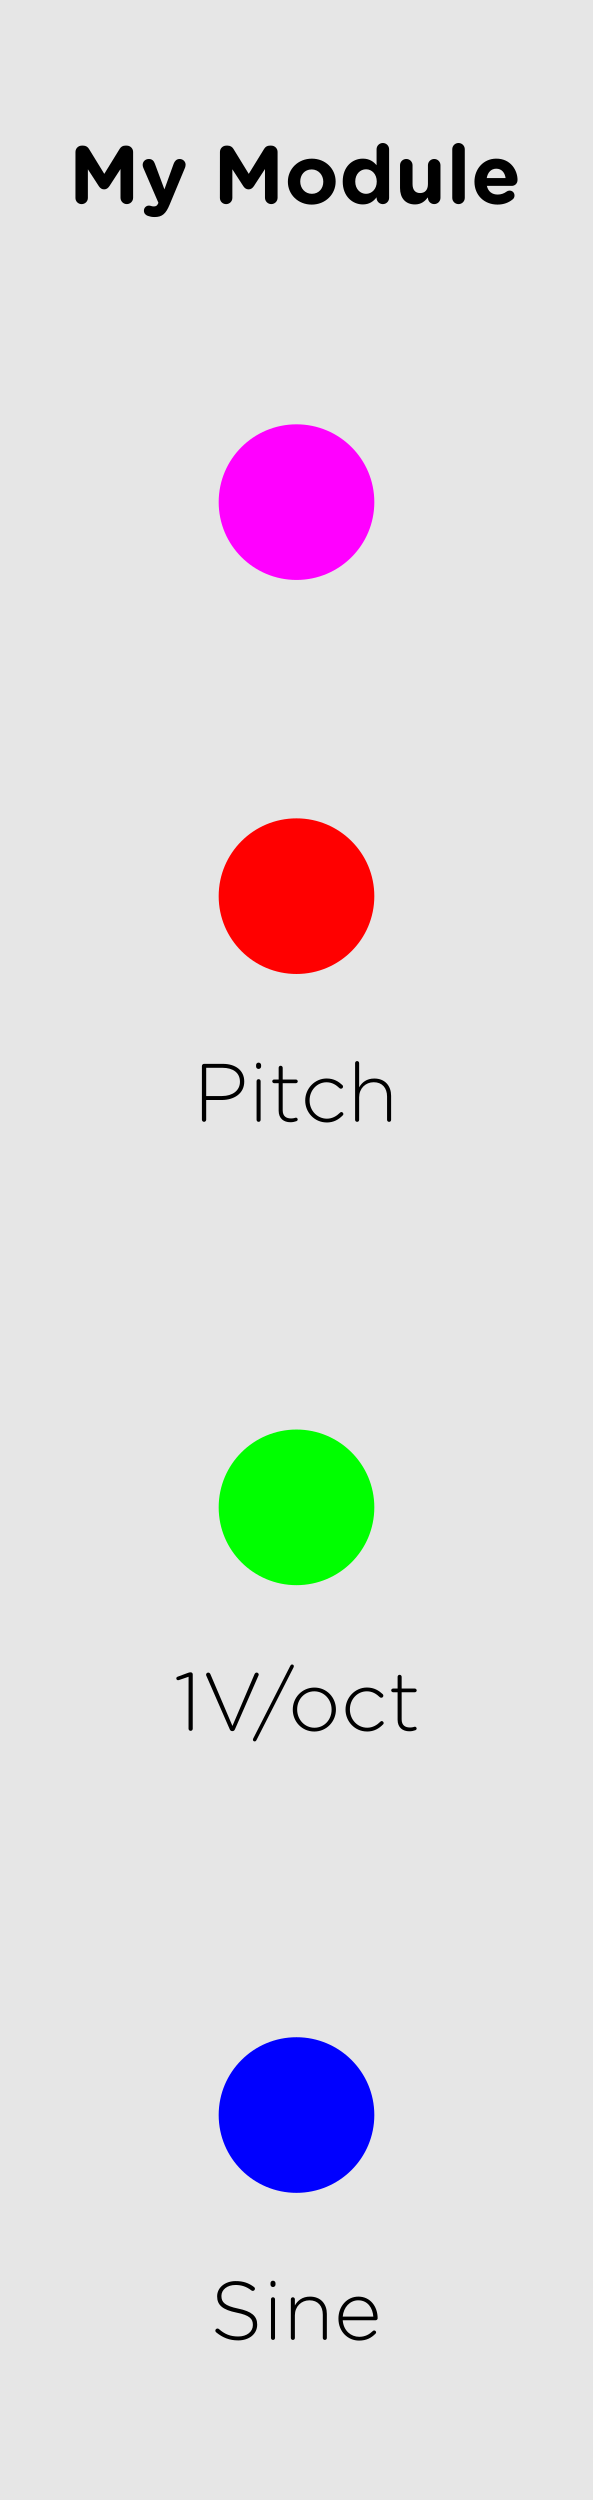
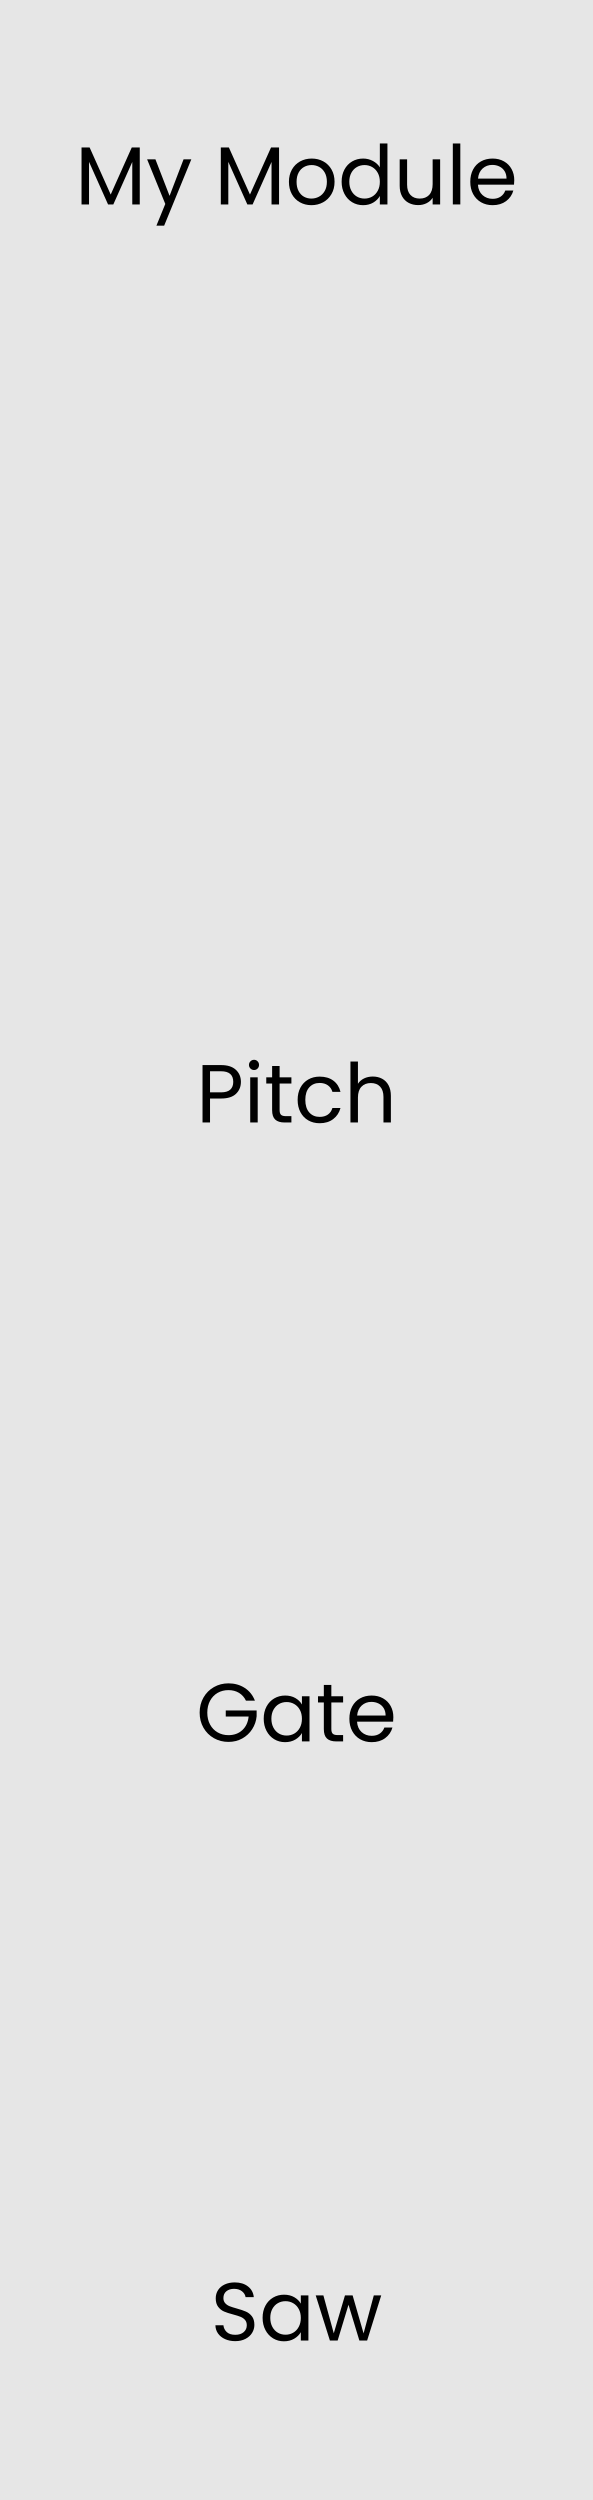
<svg xmlns="http://www.w3.org/2000/svg" width="30.48mm" height="128.5mm" viewBox="0 0 30.48 128.5" version="1.1" id="svg8">
  <defs id="defs2" />
  <g id="layer1" transform="translate(0,-168.5)">
    <rect style="display:inline;opacity:1;vector-effect:none;fill:#e6e6e6;fill-opacity:1;fill-rule:evenodd;stroke:none;stroke-width:0.649;stroke-linecap:butt;stroke-linejoin:miter;stroke-miterlimit:4;stroke-dasharray:none;stroke-dashoffset:0;stroke-opacity:1;paint-order:normal" id="rect420" width="30.48" height="128.5" x="5.9211732e-17" y="168.5" />
-     <g aria-label="My Module" style="font-style:normal;font-variant:normal;font-weight:normal;font-stretch:normal;font-size:4.939px;line-height:6.615px;font-family:'Gotham Rounded';-inkscape-font-specification:'Gotham Rounded';font-variant-ligatures:normal;font-variant-caps:normal;font-variant-numeric:normal;font-feature-settings:normal;text-align:center;letter-spacing:0px;word-spacing:0px;writing-mode:lr-tb;text-anchor:middle;display:inline;fill:#000000;fill-opacity:1;stroke:none;stroke-width:0.265px;stroke-linecap:butt;stroke-linejoin:miter;stroke-opacity:1" id="text1229">
-       <path d="m 3.878,178.674 c 0,0.178 0.14,0.318 0.317,0.318 0.178,0 0.322,-0.14 0.322,-0.318 v -1.473 l 0.563,0.868 c 0.068,0.102 0.152,0.165 0.271,0.165 0.119,0 0.203,-0.064 0.271,-0.165 l 0.572,-0.881 v 1.477 c 0,0.178 0.144,0.326 0.322,0.326 0.182,0 0.326,-0.144 0.326,-0.326 v -2.354 c 0,-0.182 -0.144,-0.326 -0.326,-0.326 h -0.072 c -0.131,0 -0.224,0.055 -0.292,0.165 l -0.792,1.287 -0.787,-1.283 c -0.059,-0.097 -0.157,-0.169 -0.296,-0.169 h -0.072 c -0.182,0 -0.326,0.144 -0.326,0.326 z" style="font-style:normal;font-variant:normal;font-weight:normal;font-stretch:normal;font-size:4.233px;font-family:'Gotham Rounded';-inkscape-font-specification:'Gotham Rounded';text-align:center;text-anchor:middle;stroke-width:0.265px" id="path5029" />
-       <path d="m 7.952,179.656 c 0.385,0 0.576,-0.174 0.766,-0.635 l 0.792,-1.901 c 0.013,-0.03 0.03,-0.102 0.03,-0.152 0,-0.169 -0.14,-0.296 -0.305,-0.296 -0.165,0 -0.258,0.11 -0.309,0.246 L 8.451,178.234 7.96,176.913 c -0.055,-0.152 -0.148,-0.241 -0.309,-0.241 -0.178,0 -0.318,0.127 -0.318,0.309 0,0.042 0.017,0.106 0.034,0.148 l 0.775,1.795 -0.021,0.051 c -0.059,0.114 -0.114,0.135 -0.229,0.135 -0.047,0 -0.08,-0.008 -0.135,-0.025 -0.025,-0.008 -0.055,-0.017 -0.106,-0.017 -0.131,0 -0.254,0.106 -0.254,0.262 0,0.157 0.11,0.233 0.203,0.267 0.106,0.038 0.207,0.059 0.351,0.059 z" style="font-style:normal;font-variant:normal;font-weight:normal;font-stretch:normal;font-size:4.233px;font-family:'Gotham Rounded';-inkscape-font-specification:'Gotham Rounded';text-align:center;text-anchor:middle;stroke-width:0.265px" id="path5031" />
-       <path d="m 11.303,178.674 c 0,0.178 0.14,0.318 0.318,0.318 0.178,0 0.322,-0.14 0.322,-0.318 v -1.473 l 0.563,0.868 c 0.068,0.102 0.152,0.165 0.271,0.165 0.119,0 0.203,-0.064 0.271,-0.165 l 0.572,-0.881 v 1.477 c 0,0.178 0.144,0.326 0.322,0.326 0.182,0 0.326,-0.144 0.326,-0.326 v -2.354 c 0,-0.182 -0.144,-0.326 -0.326,-0.326 h -0.072 c -0.131,0 -0.224,0.055 -0.292,0.165 l -0.792,1.287 -0.787,-1.283 c -0.059,-0.097 -0.157,-0.169 -0.296,-0.169 h -0.072 c -0.182,0 -0.326,0.144 -0.326,0.326 z" style="font-style:normal;font-variant:normal;font-weight:normal;font-stretch:normal;font-size:4.233px;font-family:'Gotham Rounded';-inkscape-font-specification:'Gotham Rounded';text-align:center;text-anchor:middle;stroke-width:0.265px" id="path5033" />
-       <path d="m 16.02,179.017 c 0.707,0 1.232,-0.529 1.232,-1.181 v -0.008 c 0,-0.652 -0.521,-1.173 -1.223,-1.173 -0.707,0 -1.232,0.529 -1.232,1.181 v 0.008 c 0,0.652 0.521,1.173 1.223,1.173 z m 0.009,-0.555 c -0.356,0 -0.597,-0.292 -0.597,-0.627 v -0.008 c 0,-0.334 0.22,-0.618 0.588,-0.618 0.356,0 0.597,0.292 0.597,0.627 v 0.008 c 0,0.334 -0.22,0.618 -0.588,0.618 z" style="font-style:normal;font-variant:normal;font-weight:normal;font-stretch:normal;font-size:4.233px;font-family:'Gotham Rounded';-inkscape-font-specification:'Gotham Rounded';text-align:center;text-anchor:middle;stroke-width:0.265px" id="path5035" />
-       <path d="m 20,176.172 c 0,-0.178 -0.144,-0.322 -0.322,-0.322 -0.178,0 -0.322,0.144 -0.322,0.322 v 0.821 c -0.152,-0.182 -0.364,-0.339 -0.707,-0.339 -0.538,0 -1.033,0.415 -1.033,1.173 v 0.008 c 0,0.758 0.504,1.173 1.033,1.173 0.334,0 0.55,-0.157 0.707,-0.368 v 0.03 c 0,0.178 0.144,0.322 0.322,0.322 0.178,0 0.322,-0.144 0.322,-0.322 z m -1.185,1.029 c 0.301,0 0.55,0.25 0.55,0.627 v 0.008 c 0,0.377 -0.25,0.627 -0.55,0.627 -0.301,0 -0.555,-0.25 -0.555,-0.627 v -0.008 c 0,-0.381 0.254,-0.627 0.555,-0.627 z" style="font-style:normal;font-variant:normal;font-weight:normal;font-stretch:normal;font-size:4.233px;font-family:'Gotham Rounded';-inkscape-font-specification:'Gotham Rounded';text-align:center;text-anchor:middle;stroke-width:0.265px" id="path5037" />
-       <path d="m 22.64,176.993 c 0,-0.178 -0.144,-0.322 -0.322,-0.322 -0.178,0 -0.322,0.144 -0.322,0.322 v 0.969 c 0,0.305 -0.157,0.461 -0.402,0.461 -0.246,0 -0.389,-0.157 -0.389,-0.461 v -0.969 c 0,-0.178 -0.144,-0.322 -0.322,-0.322 -0.178,0 -0.322,0.144 -0.322,0.322 v 1.173 c 0,0.521 0.284,0.842 0.77,0.842 0.326,0 0.516,-0.174 0.665,-0.364 v 0.025 c 0,0.178 0.144,0.322 0.322,0.322 0.178,0 0.322,-0.144 0.322,-0.322 z" style="font-style:normal;font-variant:normal;font-weight:normal;font-stretch:normal;font-size:4.233px;font-family:'Gotham Rounded';-inkscape-font-specification:'Gotham Rounded';text-align:center;text-anchor:middle;stroke-width:0.265px" id="path5039" />
-       <path d="m 23.246,178.67 c 0,0.178 0.144,0.322 0.322,0.322 0.178,0 0.322,-0.144 0.322,-0.322 v -2.498 c 0,-0.178 -0.144,-0.322 -0.322,-0.322 -0.178,0 -0.322,0.144 -0.322,0.322 z" style="font-style:normal;font-variant:normal;font-weight:normal;font-stretch:normal;font-size:4.233px;font-family:'Gotham Rounded';-inkscape-font-specification:'Gotham Rounded';text-align:center;text-anchor:middle;stroke-width:0.265px" id="path5041" />
-       <path d="m 25.018,177.654 c 0.051,-0.292 0.224,-0.483 0.491,-0.483 0.271,0 0.44,0.195 0.478,0.483 z m 1.342,1.088 c 0.047,-0.042 0.085,-0.106 0.085,-0.191 0,-0.144 -0.106,-0.254 -0.25,-0.254 -0.068,0 -0.11,0.017 -0.157,0.051 -0.131,0.097 -0.279,0.152 -0.457,0.152 -0.288,0 -0.491,-0.152 -0.555,-0.445 h 1.274 c 0.169,0 0.301,-0.123 0.301,-0.309 0,-0.47 -0.334,-1.092 -1.092,-1.092 -0.66,0 -1.122,0.533 -1.122,1.181 v 0.008 c 0,0.694 0.504,1.173 1.185,1.173 0.33,0 0.588,-0.106 0.787,-0.275 z" style="font-style:normal;font-variant:normal;font-weight:normal;font-stretch:normal;font-size:4.233px;font-family:'Gotham Rounded';-inkscape-font-specification:'Gotham Rounded';text-align:center;text-anchor:middle;stroke-width:0.265px" id="path5043" />
+     <g aria-label="My Module" style="font-style:normal;font-variant:normal;font-weight:500;font-stretch:normal;font-size:4.233px;font-family:Poppins;-inkscape-font-specification:'Poppins';text-align:center;text-anchor:middle;display:inline;fill:#000000;fill-opacity:1;stroke:none;stroke-width:0.265px" id="text1229">
+       <path d="M7.184 176.079V179.008H6.799V176.824L5.825 179.008H5.554L4.576 176.819V179.008H4.191V176.079H4.606L5.69 178.5L6.773 176.079Z" style="font-style:normal;font-variant:normal;font-weight:500;font-stretch:normal;font-size:4.233px;font-family:Poppins;-inkscape-font-specification:'Poppins';text-align:center;text-anchor:middle;display:inline;fill:#000000;fill-opacity:1;stroke:none;stroke-width:0.265px" id="text1229-0" />
+       <path d="M9.834 176.688 8.437 180.1H8.039L8.496 178.983L7.561 176.688H7.988L8.716 178.568L9.436 176.688Z" style="font-style:normal;font-variant:normal;font-weight:500;font-stretch:normal;font-size:4.233px;font-family:Poppins;-inkscape-font-specification:'Poppins';text-align:center;text-anchor:middle;display:inline;fill:#000000;fill-opacity:1;stroke:none;stroke-width:0.265px" id="text1229-1" />
+       <path d="M14.343 176.079V179.008H13.957V176.824L12.984 179.008H12.713L11.735 176.819V179.008H11.35V176.079H11.764L12.848 178.5L13.932 176.079Z" style="font-style:normal;font-variant:normal;font-weight:500;font-stretch:normal;font-size:4.233px;font-family:Poppins;-inkscape-font-specification:'Poppins';text-align:center;text-anchor:middle;display:inline;fill:#000000;fill-opacity:1;stroke:none;stroke-width:0.265px" id="text1229-2" />
+       <path d="M14.851 177.844Q14.851 177.488 15.005 177.215Q15.16 176.942 15.426 176.796Q15.693 176.65 16.023 176.65Q16.353 176.65 16.62 176.796Q16.887 176.942 17.041 177.213Q17.196 177.484 17.196 177.844Q17.196 178.204 17.037 178.477Q16.878 178.75 16.607 178.898Q16.336 179.046 16.006 179.046Q15.68 179.046 15.416 178.898Q15.151 178.75 15.001 178.477Q14.851 178.204 14.851 177.844ZM16.802 177.844Q16.802 177.564 16.692 177.37Q16.582 177.175 16.404 177.08Q16.226 176.984 16.019 176.984Q15.807 176.984 15.632 177.08Q15.456 177.175 15.35 177.37Q15.244 177.564 15.244 177.844Q15.244 178.127 15.348 178.322Q15.452 178.517 15.625 178.612Q15.799 178.707 16.006 178.707Q16.214 178.707 16.396 178.61Q16.578 178.513 16.69 178.318Q16.802 178.123 16.802 177.844Z" style="font-style:normal;font-variant:normal;font-weight:500;font-stretch:normal;font-size:4.233px;font-family:Poppins;-inkscape-font-specification:'Poppins';text-align:center;text-anchor:middle;display:inline;fill:#000000;fill-opacity:1;stroke:none;stroke-width:0.265px" id="text1229-3" />
+       <path d="M18.665 176.65Q18.936 176.65 19.169 176.775Q19.401 176.9 19.524 177.103V175.875H19.914V179.008H19.524V178.572Q19.41 178.779 19.185 178.913Q18.961 179.046 18.661 179.046Q18.352 179.046 18.1 178.894Q17.848 178.741 17.704 178.466Q17.56 178.191 17.56 177.84Q17.56 177.484 17.704 177.215Q17.848 176.946 18.1 176.798Q18.352 176.65 18.665 176.65ZM18.737 176.984Q18.521 176.984 18.343 177.086Q18.165 177.188 18.059 177.382Q17.954 177.577 17.954 177.84Q17.954 178.106 18.059 178.303Q18.165 178.5 18.343 178.604Q18.521 178.707 18.737 178.707Q18.953 178.707 19.133 178.604Q19.312 178.5 19.418 178.303Q19.524 178.106 19.524 177.844Q19.524 177.581 19.418 177.387Q19.312 177.192 19.133 177.088Q18.953 176.984 18.737 176.984Z" style="font-style:normal;font-variant:normal;font-weight:500;font-stretch:normal;font-size:4.233px;font-family:Poppins;-inkscape-font-specification:'Poppins';text-align:center;text-anchor:middle;display:inline;fill:#000000;fill-opacity:1;stroke:none;stroke-width:0.265px" id="text1229-4" />
+       <path d="M22.623 176.688V179.008H22.238V178.665Q22.128 178.843 21.931 178.942Q21.734 179.042 21.497 179.042Q21.226 179.042 21.01 178.93Q20.794 178.817 20.669 178.593Q20.544 178.369 20.544 178.047V176.688H20.925V177.996Q20.925 178.339 21.099 178.523Q21.273 178.707 21.573 178.707Q21.882 178.707 22.06 178.517Q22.238 178.326 22.238 177.962V176.688Z" style="font-style:normal;font-variant:normal;font-weight:500;font-stretch:normal;font-size:4.233px;font-family:Poppins;-inkscape-font-specification:'Poppins';text-align:center;text-anchor:middle;display:inline;fill:#000000;fill-opacity:1;stroke:none;stroke-width:0.265px" id="text1229-5" />
+       <path d="M23.66 175.875V179.008H23.275V175.875Z" style="font-style:normal;font-variant:normal;font-weight:500;font-stretch:normal;font-size:4.233px;font-family:Poppins;-inkscape-font-specification:'Poppins';text-align:center;text-anchor:middle;display:inline;fill:#000000;fill-opacity:1;stroke:none;stroke-width:0.265px" id="text1229-6" />
+       <path d="M26.42 177.992H24.566Q24.587 178.335 24.801 178.528Q25.015 178.72 25.32 178.72Q25.569 178.72 25.737 178.604Q25.904 178.487 25.971 178.293H26.386Q26.293 178.627 26.014 178.837Q25.734 179.046 25.32 179.046Q24.989 179.046 24.729 178.898Q24.469 178.75 24.32 178.477Q24.172 178.204 24.172 177.844Q24.172 177.484 24.316 177.213Q24.46 176.942 24.721 176.796Q24.981 176.65 25.32 176.65Q25.65 176.65 25.904 176.794Q26.158 176.938 26.295 177.19Q26.433 177.442 26.433 177.759Q26.433 177.869 26.42 177.992ZM25.303 176.976Q25.011 176.976 24.805 177.162Q24.6 177.349 24.57 177.679H26.035Q26.035 177.459 25.938 177.3Q25.84 177.141 25.673 177.059Q25.506 176.976 25.303 176.976Z" style="font-style:normal;font-variant:normal;font-weight:500;font-stretch:normal;font-size:4.233px;font-family:Poppins;-inkscape-font-specification:'Poppins';text-align:center;text-anchor:middle;display:inline;fill:#000000;fill-opacity:1;stroke:none;stroke-width:0.265px" id="text1229-7" />
    </g>
-     <g aria-label="Pitch" style="font-style:normal;font-variant:normal;font-weight:300;font-stretch:normal;font-size:4.939px;line-height:6.615px;font-family:'Gotham Rounded';-inkscape-font-specification:'Gotham Rounded Light';font-variant-ligatures:normal;font-variant-caps:normal;font-variant-numeric:normal;font-feature-settings:normal;text-align:center;letter-spacing:0px;word-spacing:0px;writing-mode:lr-tb;text-anchor:middle;display:inline;fill:#000000;fill-opacity:1;stroke:none;stroke-width:0.265px;stroke-linecap:butt;stroke-linejoin:miter;stroke-opacity:1" id="text4944" transform="translate(0,10.58333)">
-       <path d="m 10.378,215.469 c 0,0.059 0.051,0.11 0.11,0.11 0.059,0 0.11,-0.051 0.11,-0.11 v -1.012 h 0.8 c 0.618,0 1.156,-0.322 1.156,-0.944 v -0.008 c 0,-0.572 -0.449,-0.906 -1.101,-0.906 h -0.965 c -0.059,0 -0.11,0.051 -0.11,0.11 z m 0.22,-1.215 v -1.452 h 0.838 c 0.533,0 0.897,0.246 0.897,0.715 v 0.008 c 0,0.44 -0.373,0.728 -0.923,0.728 z" style="font-style:normal;font-variant:normal;font-weight:300;font-stretch:normal;font-size:4.233px;font-family:'Gotham Rounded';-inkscape-font-specification:'Gotham Rounded Light';text-align:center;text-anchor:middle;stroke-width:0.265px" id="path5046" />
-       <path d="m 13.163,212.734 c 0,0.072 0.055,0.127 0.127,0.127 0.072,0 0.131,-0.055 0.131,-0.127 v -0.072 c 0,-0.072 -0.059,-0.127 -0.131,-0.127 -0.072,0 -0.127,0.055 -0.127,0.127 z m 0.025,2.739 c 0,0.064 0.047,0.106 0.106,0.106 0.059,0 0.102,-0.042 0.102,-0.106 v -1.981 c 0,-0.064 -0.047,-0.106 -0.106,-0.106 -0.059,0 -0.102,0.047 -0.102,0.106 z" style="font-style:normal;font-variant:normal;font-weight:300;font-stretch:normal;font-size:4.233px;font-family:'Gotham Rounded';-inkscape-font-specification:'Gotham Rounded Light';text-align:center;text-anchor:middle;stroke-width:0.265px" id="path5048" />
-       <path d="m 14.929,215.6 c 0.123,0 0.22,-0.025 0.305,-0.055 0.042,-0.017 0.068,-0.047 0.068,-0.089 0,-0.051 -0.047,-0.093 -0.093,-0.093 -0.03,0 -0.097,0.042 -0.246,0.042 -0.25,0 -0.432,-0.11 -0.432,-0.419 v -1.393 h 0.677 c 0.051,0 0.097,-0.042 0.097,-0.093 0,-0.051 -0.047,-0.097 -0.097,-0.097 h -0.677 v -0.601 c 0,-0.059 -0.047,-0.106 -0.106,-0.106 -0.059,0 -0.102,0.047 -0.102,0.106 v 0.601 h -0.233 c -0.051,0 -0.097,0.042 -0.097,0.093 0,0.051 0.047,0.097 0.097,0.097 h 0.233 v 1.414 c 0,0.411 0.271,0.593 0.605,0.593 z" style="font-style:normal;font-variant:normal;font-weight:300;font-stretch:normal;font-size:4.233px;font-family:'Gotham Rounded';-inkscape-font-specification:'Gotham Rounded Light';text-align:center;text-anchor:middle;stroke-width:0.265px" id="path5050" />
-       <path d="m 16.79,215.613 c 0.368,0 0.618,-0.152 0.834,-0.373 0.017,-0.017 0.025,-0.042 0.025,-0.064 0,-0.051 -0.051,-0.102 -0.102,-0.102 -0.03,0 -0.051,0.017 -0.068,0.034 -0.174,0.174 -0.398,0.309 -0.677,0.309 -0.495,0 -0.889,-0.415 -0.889,-0.936 v -0.008 c 0,-0.516 0.381,-0.927 0.872,-0.927 0.292,0 0.495,0.14 0.669,0.305 0.017,0.017 0.047,0.025 0.072,0.025 0.059,0 0.106,-0.047 0.106,-0.106 0,-0.03 -0.013,-0.059 -0.03,-0.076 -0.195,-0.182 -0.44,-0.343 -0.813,-0.343 -0.618,0 -1.101,0.525 -1.101,1.13 v 0.008 c 0,0.605 0.478,1.122 1.101,1.122 z" style="font-style:normal;font-variant:normal;font-weight:300;font-stretch:normal;font-size:4.233px;font-family:'Gotham Rounded';-inkscape-font-specification:'Gotham Rounded Light';text-align:center;text-anchor:middle;stroke-width:0.265px" id="path5052" />
-       <path d="m 18.252,215.473 c 0,0.064 0.047,0.106 0.106,0.106 0.059,0 0.102,-0.042 0.102,-0.106 v -1.16 c 0,-0.449 0.326,-0.77 0.749,-0.77 0.436,0 0.686,0.292 0.686,0.737 v 1.194 c 0,0.064 0.047,0.106 0.106,0.106 0.059,0 0.102,-0.042 0.102,-0.106 v -1.232 c 0,-0.516 -0.318,-0.889 -0.864,-0.889 -0.394,0 -0.635,0.199 -0.779,0.453 v -1.245 c 0,-0.059 -0.047,-0.106 -0.106,-0.106 -0.059,0 -0.102,0.047 -0.102,0.106 z" style="font-style:normal;font-variant:normal;font-weight:300;font-stretch:normal;font-size:4.233px;font-family:'Gotham Rounded';-inkscape-font-specification:'Gotham Rounded Light';text-align:center;text-anchor:middle;stroke-width:0.265px" id="path5054" />
+     <g aria-label="Pitch" style="font-style:normal;font-variant:normal;font-weight:400;font-stretch:normal;font-size:4.233px;font-family:Poppins;-inkscape-font-specification:'Poppins';text-align:center;text-anchor:middle;display:inline;fill:#000000;fill-opacity:1;stroke:none;stroke-width:0.265px" id="text4944">
+       <path d="M11.362 224.964H10.795V226.196H10.41V223.245H11.362Q11.862 223.245 12.122 223.487Q12.383 223.728 12.383 224.109Q12.383 224.477 12.131 224.721Q11.879 224.964 11.362 224.964ZM11.989 224.109Q11.989 223.563 11.362 223.563H10.795V224.647H11.362Q11.684 224.647 11.836 224.507Q11.989 224.367 11.989 224.109Z" style="font-style:normal;font-variant:normal;font-weight:400;font-stretch:normal;font-size:4.233px;font-family:Poppins;-inkscape-font-specification:'Poppins';text-align:center;text-anchor:middle;display:inline;fill:#000000;fill-opacity:1;stroke:none;stroke-width:0.265px" id="text4944-0" />
+       <path d="M12.797 223.237Q12.797 223.127 12.874 223.051Q12.95 222.974 13.06 222.974Q13.166 222.974 13.24 223.051Q13.314 223.127 13.314 223.237Q13.314 223.347 13.24 223.423Q13.166 223.499 13.06 223.499Q12.95 223.499 12.874 223.423Q12.797 223.347 12.797 223.237ZM13.246 223.876V226.196H12.861V223.876Z" style="font-style:normal;font-variant:normal;font-weight:400;font-stretch:normal;font-size:4.233px;font-family:Poppins;-inkscape-font-specification:'Poppins';text-align:center;text-anchor:middle;display:inline;fill:#000000;fill-opacity:1;stroke:none;stroke-width:0.265px" id="text4944-1" />
+       <path d="M14.372 224.194V225.561Q14.372 225.73 14.444 225.8Q14.516 225.87 14.694 225.87H14.978V226.196H14.63Q14.309 226.196 14.148 226.048Q13.987 225.9 13.987 225.561V224.194H13.686V223.876H13.987V223.292H14.372V223.876H14.978V224.194Z" style="font-style:normal;font-variant:normal;font-weight:400;font-stretch:normal;font-size:4.233px;font-family:Poppins;-inkscape-font-specification:'Poppins';text-align:center;text-anchor:middle;display:inline;fill:#000000;fill-opacity:1;stroke:none;stroke-width:0.265px" id="text4944-2" />
+       <path d="M16.43 223.838Q16.857 223.838 17.134 224.045Q17.412 224.253 17.501 224.621H17.086Q17.026 224.41 16.855 224.287Q16.684 224.164 16.43 224.164Q16.099 224.164 15.896 224.39Q15.693 224.617 15.693 225.032Q15.693 225.451 15.896 225.68Q16.099 225.908 16.43 225.908Q16.684 225.908 16.853 225.79Q17.022 225.671 17.086 225.451H17.501Q17.407 225.807 17.128 226.02Q16.849 226.234 16.43 226.234Q16.099 226.234 15.843 226.086Q15.587 225.938 15.443 225.667Q15.299 225.396 15.299 225.032Q15.299 224.672 15.443 224.403Q15.587 224.134 15.843 223.986Q16.099 223.838 16.43 223.838Z" style="font-style:normal;font-variant:normal;font-weight:400;font-stretch:normal;font-size:4.233px;font-family:Poppins;-inkscape-font-specification:'Poppins';text-align:center;text-anchor:middle;display:inline;fill:#000000;fill-opacity:1;stroke:none;stroke-width:0.265px" id="text4944-3" />
+       <path d="M20.091 224.829V226.196H19.71V224.884Q19.71 224.537 19.537 224.352Q19.363 224.168 19.063 224.168Q18.758 224.168 18.578 224.359Q18.398 224.549 18.398 224.913V226.196H18.013V223.063H18.398V224.206Q18.512 224.029 18.713 223.931Q18.915 223.834 19.164 223.834Q19.427 223.834 19.638 223.946Q19.85 224.058 19.971 224.283Q20.091 224.507 20.091 224.829Z" style="font-style:normal;font-variant:normal;font-weight:400;font-stretch:normal;font-size:4.233px;font-family:Poppins;-inkscape-font-specification:'Poppins';text-align:center;text-anchor:middle;display:inline;fill:#000000;fill-opacity:1;stroke:none;stroke-width:0.265px" id="text4944-4" />
    </g>
-     <g aria-label="1V/oct" style="font-style:normal;font-variant:normal;font-weight:300;font-stretch:normal;font-size:4.939px;line-height:6.615px;font-family:'Gotham Rounded';-inkscape-font-specification:'Gotham Rounded Light';font-variant-ligatures:normal;font-variant-caps:normal;font-variant-numeric:normal;font-feature-settings:normal;text-align:center;letter-spacing:0px;word-spacing:0px;writing-mode:lr-tb;text-anchor:middle;display:inline;fill:#000000;fill-opacity:1;stroke:none;stroke-width:0.265px;stroke-linecap:butt;stroke-linejoin:miter;stroke-opacity:1" id="text4948" transform="translate(0,5.291667)">
-       <path d="m 9.691,252.065 c 0,0.059 0.051,0.11 0.11,0.11 0.059,0 0.106,-0.051 0.106,-0.11 v -2.794 c 0,-0.055 -0.038,-0.106 -0.106,-0.106 h -0.008 c -0.047,0 -0.089,0.013 -0.135,0.03 l -0.516,0.191 c -0.047,0.017 -0.08,0.042 -0.08,0.093 0,0.051 0.042,0.093 0.093,0.093 0.017,0 0.034,-0.004 0.055,-0.013 l 0.483,-0.165 z" style="font-style:normal;font-variant:normal;font-weight:300;font-stretch:normal;font-size:4.233px;font-family:'Gotham Rounded';-inkscape-font-specification:'Gotham Rounded Light';text-align:center;text-anchor:middle;stroke-width:0.265px" id="path5057" />
-       <path d="m 11.938,252.188 h 0.009 c 0.068,0 0.106,-0.038 0.131,-0.097 l 1.211,-2.769 c 0.009,-0.017 0.009,-0.025 0.009,-0.042 0,-0.051 -0.047,-0.102 -0.106,-0.102 -0.051,0 -0.089,0.038 -0.11,0.085 l -1.135,2.659 -1.13,-2.654 c -0.021,-0.051 -0.059,-0.089 -0.114,-0.089 -0.064,0 -0.11,0.055 -0.11,0.106 0,0.021 0,0.03 0.009,0.047 l 1.206,2.76 c 0.025,0.059 0.064,0.097 0.131,0.097 z" style="font-style:normal;font-variant:normal;font-weight:300;font-stretch:normal;font-size:4.233px;font-family:'Gotham Rounded';-inkscape-font-specification:'Gotham Rounded Light';text-align:center;text-anchor:middle;stroke-width:0.265px" id="path5059" />
-       <path d="m 13,252.628 c 0,0.051 0.038,0.089 0.089,0.089 0.042,0 0.072,-0.025 0.089,-0.059 l 1.913,-3.751 c 0.009,-0.017 0.013,-0.038 0.013,-0.055 0,-0.051 -0.038,-0.089 -0.089,-0.089 -0.042,0 -0.072,0.025 -0.089,0.059 l -1.913,3.751 c -0.009,0.017 -0.013,0.038 -0.013,0.055 z" style="font-style:normal;font-variant:normal;font-weight:300;font-stretch:normal;font-size:4.233px;font-family:'Gotham Rounded';-inkscape-font-specification:'Gotham Rounded Light';text-align:center;text-anchor:middle;stroke-width:0.265px" id="path5061" />
-       <path d="m 16.154,252.209 c 0.643,0 1.113,-0.525 1.113,-1.13 v -0.008 c 0,-0.605 -0.466,-1.122 -1.105,-1.122 -0.643,0 -1.113,0.525 -1.113,1.13 v 0.008 c 0,0.605 0.466,1.122 1.105,1.122 z m 0.009,-0.195 c -0.5,0 -0.889,-0.415 -0.889,-0.936 v -0.008 c 0,-0.508 0.368,-0.927 0.881,-0.927 0.5,0 0.889,0.415 0.889,0.936 v 0.008 c 0,0.508 -0.368,0.927 -0.881,0.927 z" style="font-style:normal;font-variant:normal;font-weight:300;font-stretch:normal;font-size:4.233px;font-family:'Gotham Rounded';-inkscape-font-specification:'Gotham Rounded Light';text-align:center;text-anchor:middle;stroke-width:0.265px" id="path5063" />
-       <path d="m 18.862,252.209 c 0.368,0 0.618,-0.152 0.834,-0.373 0.017,-0.017 0.025,-0.042 0.025,-0.064 0,-0.051 -0.051,-0.102 -0.102,-0.102 -0.03,0 -0.051,0.017 -0.068,0.034 -0.174,0.174 -0.398,0.309 -0.677,0.309 -0.495,0 -0.889,-0.415 -0.889,-0.936 v -0.008 c 0,-0.516 0.381,-0.927 0.872,-0.927 0.292,0 0.495,0.14 0.669,0.305 0.017,0.017 0.047,0.025 0.072,0.025 0.059,0 0.106,-0.047 0.106,-0.106 0,-0.03 -0.013,-0.059 -0.03,-0.076 -0.195,-0.182 -0.44,-0.343 -0.813,-0.343 -0.618,0 -1.101,0.525 -1.101,1.13 v 0.008 c 0,0.605 0.478,1.122 1.101,1.122 z" style="font-style:normal;font-variant:normal;font-weight:300;font-stretch:normal;font-size:4.233px;font-family:'Gotham Rounded';-inkscape-font-specification:'Gotham Rounded Light';text-align:center;text-anchor:middle;stroke-width:0.265px" id="path5065" />
-       <path d="m 21.043,252.197 c 0.123,0 0.22,-0.025 0.305,-0.055 0.042,-0.017 0.068,-0.047 0.068,-0.089 0,-0.051 -0.047,-0.093 -0.093,-0.093 -0.03,0 -0.097,0.042 -0.246,0.042 -0.25,0 -0.432,-0.11 -0.432,-0.419 v -1.393 h 0.677 c 0.051,0 0.097,-0.042 0.097,-0.093 0,-0.051 -0.047,-0.097 -0.097,-0.097 h -0.677 v -0.601 c 0,-0.059 -0.047,-0.106 -0.106,-0.106 -0.059,0 -0.102,0.047 -0.102,0.106 v 0.601 h -0.233 c -0.051,0 -0.097,0.042 -0.097,0.093 0,0.051 0.047,0.097 0.097,0.097 h 0.233 v 1.414 c 0,0.411 0.271,0.593 0.605,0.593 z" style="font-style:normal;font-variant:normal;font-weight:300;font-stretch:normal;font-size:4.233px;font-family:'Gotham Rounded';-inkscape-font-specification:'Gotham Rounded Light';text-align:center;text-anchor:middle;stroke-width:0.265px" id="path5067" />
+     <g aria-label="Gate" style="font-style:normal;font-variant:normal;font-weight:400;font-stretch:normal;font-size:4.233px;font-family:Poppins;-inkscape-font-specification:'Poppins';text-align:center;text-anchor:middle;display:inline;fill:#000000;fill-opacity:1;stroke:none;stroke-width:0.265px" id="text4948">
+       <path d="M12.641 255.913Q12.518 255.655 12.285 255.513Q12.052 255.372 11.743 255.372Q11.434 255.372 11.187 255.513Q10.939 255.655 10.797 255.92Q10.655 256.184 10.655 256.532Q10.655 256.879 10.797 257.141Q10.939 257.404 11.187 257.545Q11.434 257.687 11.743 257.687Q12.175 257.687 12.454 257.429Q12.734 257.171 12.78 256.731H11.604V256.417H13.191V256.714Q13.157 257.078 12.962 257.38Q12.768 257.683 12.45 257.859Q12.133 258.034 11.743 258.034Q11.333 258.034 10.994 257.842Q10.655 257.649 10.458 257.306Q10.262 256.963 10.262 256.532Q10.262 256.1 10.458 255.755Q10.655 255.41 10.994 255.217Q11.333 255.024 11.743 255.024Q12.213 255.024 12.575 255.257Q12.937 255.49 13.102 255.913Z" style="font-style:normal;font-variant:normal;font-weight:400;font-stretch:normal;font-size:4.233px;font-family:Poppins;-inkscape-font-specification:'Poppins';text-align:center;text-anchor:middle;display:inline;fill:#000000;fill-opacity:1;stroke:none;stroke-width:0.265px" id="text4948-0" />
+       <path d="M14.656 255.651Q14.961 255.651 15.185 255.782Q15.409 255.913 15.519 256.112V255.689H15.909V258.009H15.519V257.577Q15.405 257.78 15.179 257.914Q14.952 258.047 14.652 258.047Q14.343 258.047 14.093 257.895Q13.843 257.742 13.699 257.467Q13.555 257.192 13.555 256.841Q13.555 256.485 13.699 256.216Q13.843 255.947 14.095 255.799Q14.347 255.651 14.656 255.651ZM14.732 255.985Q14.516 255.985 14.338 256.087Q14.161 256.189 14.055 256.383Q13.949 256.578 13.949 256.841Q13.949 257.107 14.055 257.304Q14.161 257.501 14.338 257.605Q14.516 257.708 14.732 257.708Q14.948 257.708 15.128 257.605Q15.308 257.501 15.414 257.304Q15.519 257.107 15.519 256.845Q15.519 256.582 15.414 256.388Q15.308 256.193 15.128 256.089Q14.948 255.985 14.732 255.985Z" style="font-style:normal;font-variant:normal;font-weight:400;font-stretch:normal;font-size:4.233px;font-family:Poppins;-inkscape-font-specification:'Poppins';text-align:center;text-anchor:middle;display:inline;fill:#000000;fill-opacity:1;stroke:none;stroke-width:0.265px" id="text4948-1" />
+       <path d="M17.031 256.007V257.374Q17.031 257.543 17.103 257.613Q17.175 257.683 17.352 257.683H17.636V258.009H17.289Q16.967 258.009 16.806 257.861Q16.645 257.713 16.645 257.374V256.007H16.345V255.689H16.645V255.105H17.031V255.689H17.636V256.007Z" style="font-style:normal;font-variant:normal;font-weight:400;font-stretch:normal;font-size:4.233px;font-family:Poppins;-inkscape-font-specification:'Poppins';text-align:center;text-anchor:middle;display:inline;fill:#000000;fill-opacity:1;stroke:none;stroke-width:0.265px" id="text4948-2" />
+       <path d="M20.206 256.993H18.352Q18.373 257.336 18.586 257.529Q18.8 257.721 19.105 257.721Q19.355 257.721 19.522 257.605Q19.689 257.488 19.757 257.294H20.172Q20.079 257.628 19.799 257.838Q19.52 258.047 19.105 258.047Q18.775 258.047 18.514 257.899Q18.254 257.751 18.106 257.478Q17.958 257.205 17.958 256.845Q17.958 256.485 18.102 256.214Q18.246 255.943 18.506 255.797Q18.766 255.651 19.105 255.651Q19.435 255.651 19.689 255.795Q19.943 255.939 20.081 256.191Q20.218 256.443 20.218 256.76Q20.218 256.87 20.206 256.993ZM19.088 255.977Q18.796 255.977 18.591 256.163Q18.385 256.35 18.356 256.68H19.82Q19.82 256.46 19.723 256.301Q19.626 256.142 19.459 256.06Q19.291 255.977 19.088 255.977Z" style="font-style:normal;font-variant:normal;font-weight:400;font-stretch:normal;font-size:4.233px;font-family:Poppins;-inkscape-font-specification:'Poppins';text-align:center;text-anchor:middle;display:inline;fill:#000000;fill-opacity:1;stroke:none;stroke-width:0.265px" id="text4948-3" />
    </g>
-     <g aria-label="Sine" style="font-style:normal;font-variant:normal;font-weight:300;font-stretch:normal;font-size:4.939px;line-height:6.615px;font-family:'Gotham Rounded';-inkscape-font-specification:'Gotham Rounded Light';font-variant-ligatures:normal;font-variant-caps:normal;font-variant-numeric:normal;font-feature-settings:normal;text-align:center;letter-spacing:0px;word-spacing:0px;writing-mode:lr-tb;text-anchor:middle;display:inline;fill:#000000;fill-opacity:1;stroke:none;stroke-width:0.265px;stroke-linecap:butt;stroke-linejoin:miter;stroke-opacity:1" id="text4952">
-       <path d="m 12.237,288.797 c 0.572,0 0.982,-0.33 0.982,-0.809 v -0.008 c 0,-0.432 -0.288,-0.677 -0.974,-0.817 -0.703,-0.144 -0.864,-0.334 -0.864,-0.648 v -0.008 c 0,-0.309 0.288,-0.559 0.724,-0.559 0.301,0 0.559,0.08 0.817,0.279 0.021,0.017 0.047,0.025 0.072,0.025 0.059,0 0.11,-0.051 0.11,-0.11 0,-0.042 -0.025,-0.072 -0.047,-0.089 -0.271,-0.203 -0.546,-0.305 -0.944,-0.305 -0.55,0 -0.952,0.339 -0.952,0.779 v 0.008 c 0,0.449 0.288,0.69 0.999,0.834 0.673,0.135 0.838,0.318 0.838,0.631 v 0.008 c 0,0.339 -0.305,0.588 -0.749,0.588 -0.406,0 -0.703,-0.119 -0.999,-0.385 -0.017,-0.013 -0.042,-0.025 -0.072,-0.025 -0.059,0 -0.11,0.051 -0.11,0.11 0,0.038 0.021,0.068 0.042,0.085 0.334,0.275 0.682,0.415 1.126,0.415 z" style="font-style:normal;font-variant:normal;font-weight:300;font-stretch:normal;font-size:4.233px;font-family:'Gotham Rounded';-inkscape-font-specification:'Gotham Rounded Light';text-align:center;text-anchor:middle;stroke-width:0.265px" id="path5070" />
-       <path d="m 13.903,285.927 c 0,0.072 0.055,0.127 0.127,0.127 0.072,0 0.131,-0.055 0.131,-0.127 v -0.072 c 0,-0.072 -0.059,-0.127 -0.131,-0.127 -0.072,0 -0.127,0.055 -0.127,0.127 z m 0.025,2.739 c 0,0.064 0.047,0.106 0.106,0.106 0.059,0 0.102,-0.042 0.102,-0.106 v -1.981 c 0,-0.064 -0.047,-0.106 -0.106,-0.106 -0.059,0 -0.102,0.047 -0.102,0.106 z" style="font-style:normal;font-variant:normal;font-weight:300;font-stretch:normal;font-size:4.233px;font-family:'Gotham Rounded';-inkscape-font-specification:'Gotham Rounded Light';text-align:center;text-anchor:middle;stroke-width:0.265px" id="path5072" />
-       <path d="m 14.949,288.666 c 0,0.064 0.047,0.106 0.106,0.106 0.059,0 0.102,-0.042 0.102,-0.106 v -1.16 c 0,-0.449 0.326,-0.77 0.749,-0.77 0.436,0 0.686,0.292 0.686,0.737 v 1.194 c 0,0.064 0.047,0.106 0.106,0.106 0.059,0 0.102,-0.042 0.102,-0.106 v -1.232 c 0,-0.516 -0.318,-0.889 -0.864,-0.889 -0.394,0 -0.635,0.199 -0.779,0.453 v -0.313 c 0,-0.064 -0.047,-0.106 -0.106,-0.106 -0.059,0 -0.102,0.047 -0.102,0.106 z" style="font-style:normal;font-variant:normal;font-weight:300;font-stretch:normal;font-size:4.233px;font-family:'Gotham Rounded';-inkscape-font-specification:'Gotham Rounded Light';text-align:center;text-anchor:middle;stroke-width:0.265px" id="path5074" />
-       <path d="m 17.617,287.574 c 0.038,-0.478 0.368,-0.838 0.796,-0.838 0.495,0 0.745,0.402 0.775,0.838 z m 1.681,0.881 c 0.025,-0.025 0.034,-0.051 0.034,-0.072 0,-0.055 -0.047,-0.097 -0.102,-0.097 -0.03,0 -0.051,0.013 -0.068,0.03 -0.174,0.169 -0.389,0.296 -0.699,0.296 -0.423,0 -0.809,-0.313 -0.847,-0.851 h 1.693 c 0.051,0 0.102,-0.047 0.102,-0.097 0,-0.618 -0.385,-1.118 -0.991,-1.118 -0.584,0 -1.024,0.5 -1.024,1.126 v 0.008 c 0,0.673 0.491,1.126 1.058,1.126 0.389,0 0.631,-0.14 0.842,-0.351 z" style="font-style:normal;font-variant:normal;font-weight:300;font-stretch:normal;font-size:4.233px;font-family:'Gotham Rounded';-inkscape-font-specification:'Gotham Rounded Light';text-align:center;text-anchor:middle;stroke-width:0.265px" id="path5076" />
+     <g aria-label="Saw" style="font-style:normal;font-variant:normal;font-weight:400;font-stretch:normal;font-size:4.233px;font-family:Poppins;-inkscape-font-specification:'Poppins';text-align:center;text-anchor:middle;display:inline;fill:#000000;fill-opacity:1;stroke:none;stroke-width:0.265px" id="text4952">
+       <path d="M11.072 288.018H11.483Q11.504 288.225 11.654 288.367Q11.805 288.509 12.093 288.509Q12.368 288.509 12.526 288.371Q12.685 288.233 12.685 288.018Q12.685 287.848 12.592 287.742Q12.499 287.637 12.359 287.582Q12.22 287.527 11.982 287.463Q11.69 287.387 11.515 287.311Q11.339 287.234 11.214 287.071Q11.089 286.908 11.089 286.633Q11.089 286.392 11.212 286.206Q11.335 286.019 11.557 285.918Q11.779 285.816 12.067 285.816Q12.482 285.816 12.747 286.024Q13.011 286.231 13.045 286.574H12.622Q12.601 286.405 12.444 286.276Q12.287 286.146 12.029 286.146Q11.788 286.146 11.635 286.271Q11.483 286.396 11.483 286.621Q11.483 286.781 11.574 286.883Q11.665 286.985 11.798 287.038Q11.932 287.091 12.173 287.158Q12.465 287.239 12.643 287.317Q12.821 287.395 12.948 287.558Q13.075 287.721 13.075 288.001Q13.075 288.217 12.96 288.407Q12.846 288.598 12.622 288.716Q12.397 288.835 12.093 288.835Q11.8 288.835 11.57 288.731Q11.339 288.627 11.208 288.443Q11.077 288.259 11.072 288.018Z" style="font-style:normal;font-variant:normal;font-weight:400;font-stretch:normal;font-size:4.233px;font-family:Poppins;-inkscape-font-specification:'Poppins';text-align:center;text-anchor:middle;display:inline;fill:#000000;fill-opacity:1;stroke:none;stroke-width:0.265px" id="text4952-0" />
+       <path d="M14.599 286.447Q14.903 286.447 15.128 286.578Q15.352 286.709 15.462 286.908V286.485H15.852V288.805H15.462V288.373Q15.348 288.576 15.121 288.71Q14.895 288.843 14.594 288.843Q14.285 288.843 14.036 288.691Q13.786 288.538 13.642 288.263Q13.498 287.988 13.498 287.637Q13.498 287.281 13.642 287.012Q13.786 286.743 14.038 286.595Q14.29 286.447 14.599 286.447ZM14.675 286.781Q14.459 286.781 14.281 286.883Q14.103 286.985 13.998 287.179Q13.892 287.374 13.892 287.637Q13.892 287.903 13.998 288.1Q14.103 288.297 14.281 288.401Q14.459 288.504 14.675 288.504Q14.891 288.504 15.071 288.401Q15.251 288.297 15.356 288.1Q15.462 287.903 15.462 287.641Q15.462 287.378 15.356 287.184Q15.251 286.989 15.071 286.885Q14.891 286.781 14.675 286.781Z" style="font-style:normal;font-variant:normal;font-weight:400;font-stretch:normal;font-size:4.233px;font-family:Poppins;-inkscape-font-specification:'Poppins';text-align:center;text-anchor:middle;display:inline;fill:#000000;fill-opacity:1;stroke:none;stroke-width:0.265px" id="text4952-1" />
+       <path d="M19.594 286.485 18.87 288.805H18.472L17.913 286.964L17.355 288.805H16.957L16.228 286.485H16.622L17.156 288.432L17.731 286.485H18.125L18.688 288.437L19.213 286.485Z" style="font-style:normal;font-variant:normal;font-weight:400;font-stretch:normal;font-size:4.233px;font-family:Poppins;-inkscape-font-specification:'Poppins';text-align:center;text-anchor:middle;display:inline;fill:#000000;fill-opacity:1;stroke:none;stroke-width:0.265px" id="text4952-2" />
    </g>
  </g>
-   <g id="layer2">
+   <g id="layer2" style="display:none">
    <circle style="display:inline;opacity:1;vector-effect:none;fill:#ff0000;fill-opacity:1;fill-rule:evenodd;stroke:none;stroke-width:1;stroke-linecap:butt;stroke-linejoin:miter;stroke-miterlimit:4;stroke-dasharray:none;stroke-dashoffset:0;stroke-opacity:1;paint-order:normal" id="path4954" cx="15.24" cy="46.063" r="4" />
    <circle r="4" cy="77.478" cx="15.24" id="circle4956" style="display:inline;opacity:1;vector-effect:none;fill:#00ff00;fill-opacity:1;fill-rule:evenodd;stroke:none;stroke-width:1;stroke-linecap:butt;stroke-linejoin:miter;stroke-miterlimit:4;stroke-dasharray:none;stroke-dashoffset:0;stroke-opacity:1;paint-order:normal" />
    <circle style="display:inline;opacity:1;vector-effect:none;fill:#0000ff;fill-opacity:1;fill-rule:evenodd;stroke:none;stroke-width:1;stroke-linecap:butt;stroke-linejoin:miter;stroke-miterlimit:4;stroke-dasharray:none;stroke-dashoffset:0;stroke-opacity:1;paint-order:normal" id="circle4958" cx="15.24" cy="108.713" r="4" />
    <circle r="4" cy="25.81" cx="15.24" id="circle66" style="display:inline;opacity:1;vector-effect:none;fill:#ff00ff;fill-opacity:1;fill-rule:evenodd;stroke:none;stroke-width:1;stroke-linecap:butt;stroke-linejoin:miter;stroke-miterlimit:4;stroke-dasharray:none;stroke-dashoffset:0;stroke-opacity:1;paint-order:normal" />
  </g>
</svg>
